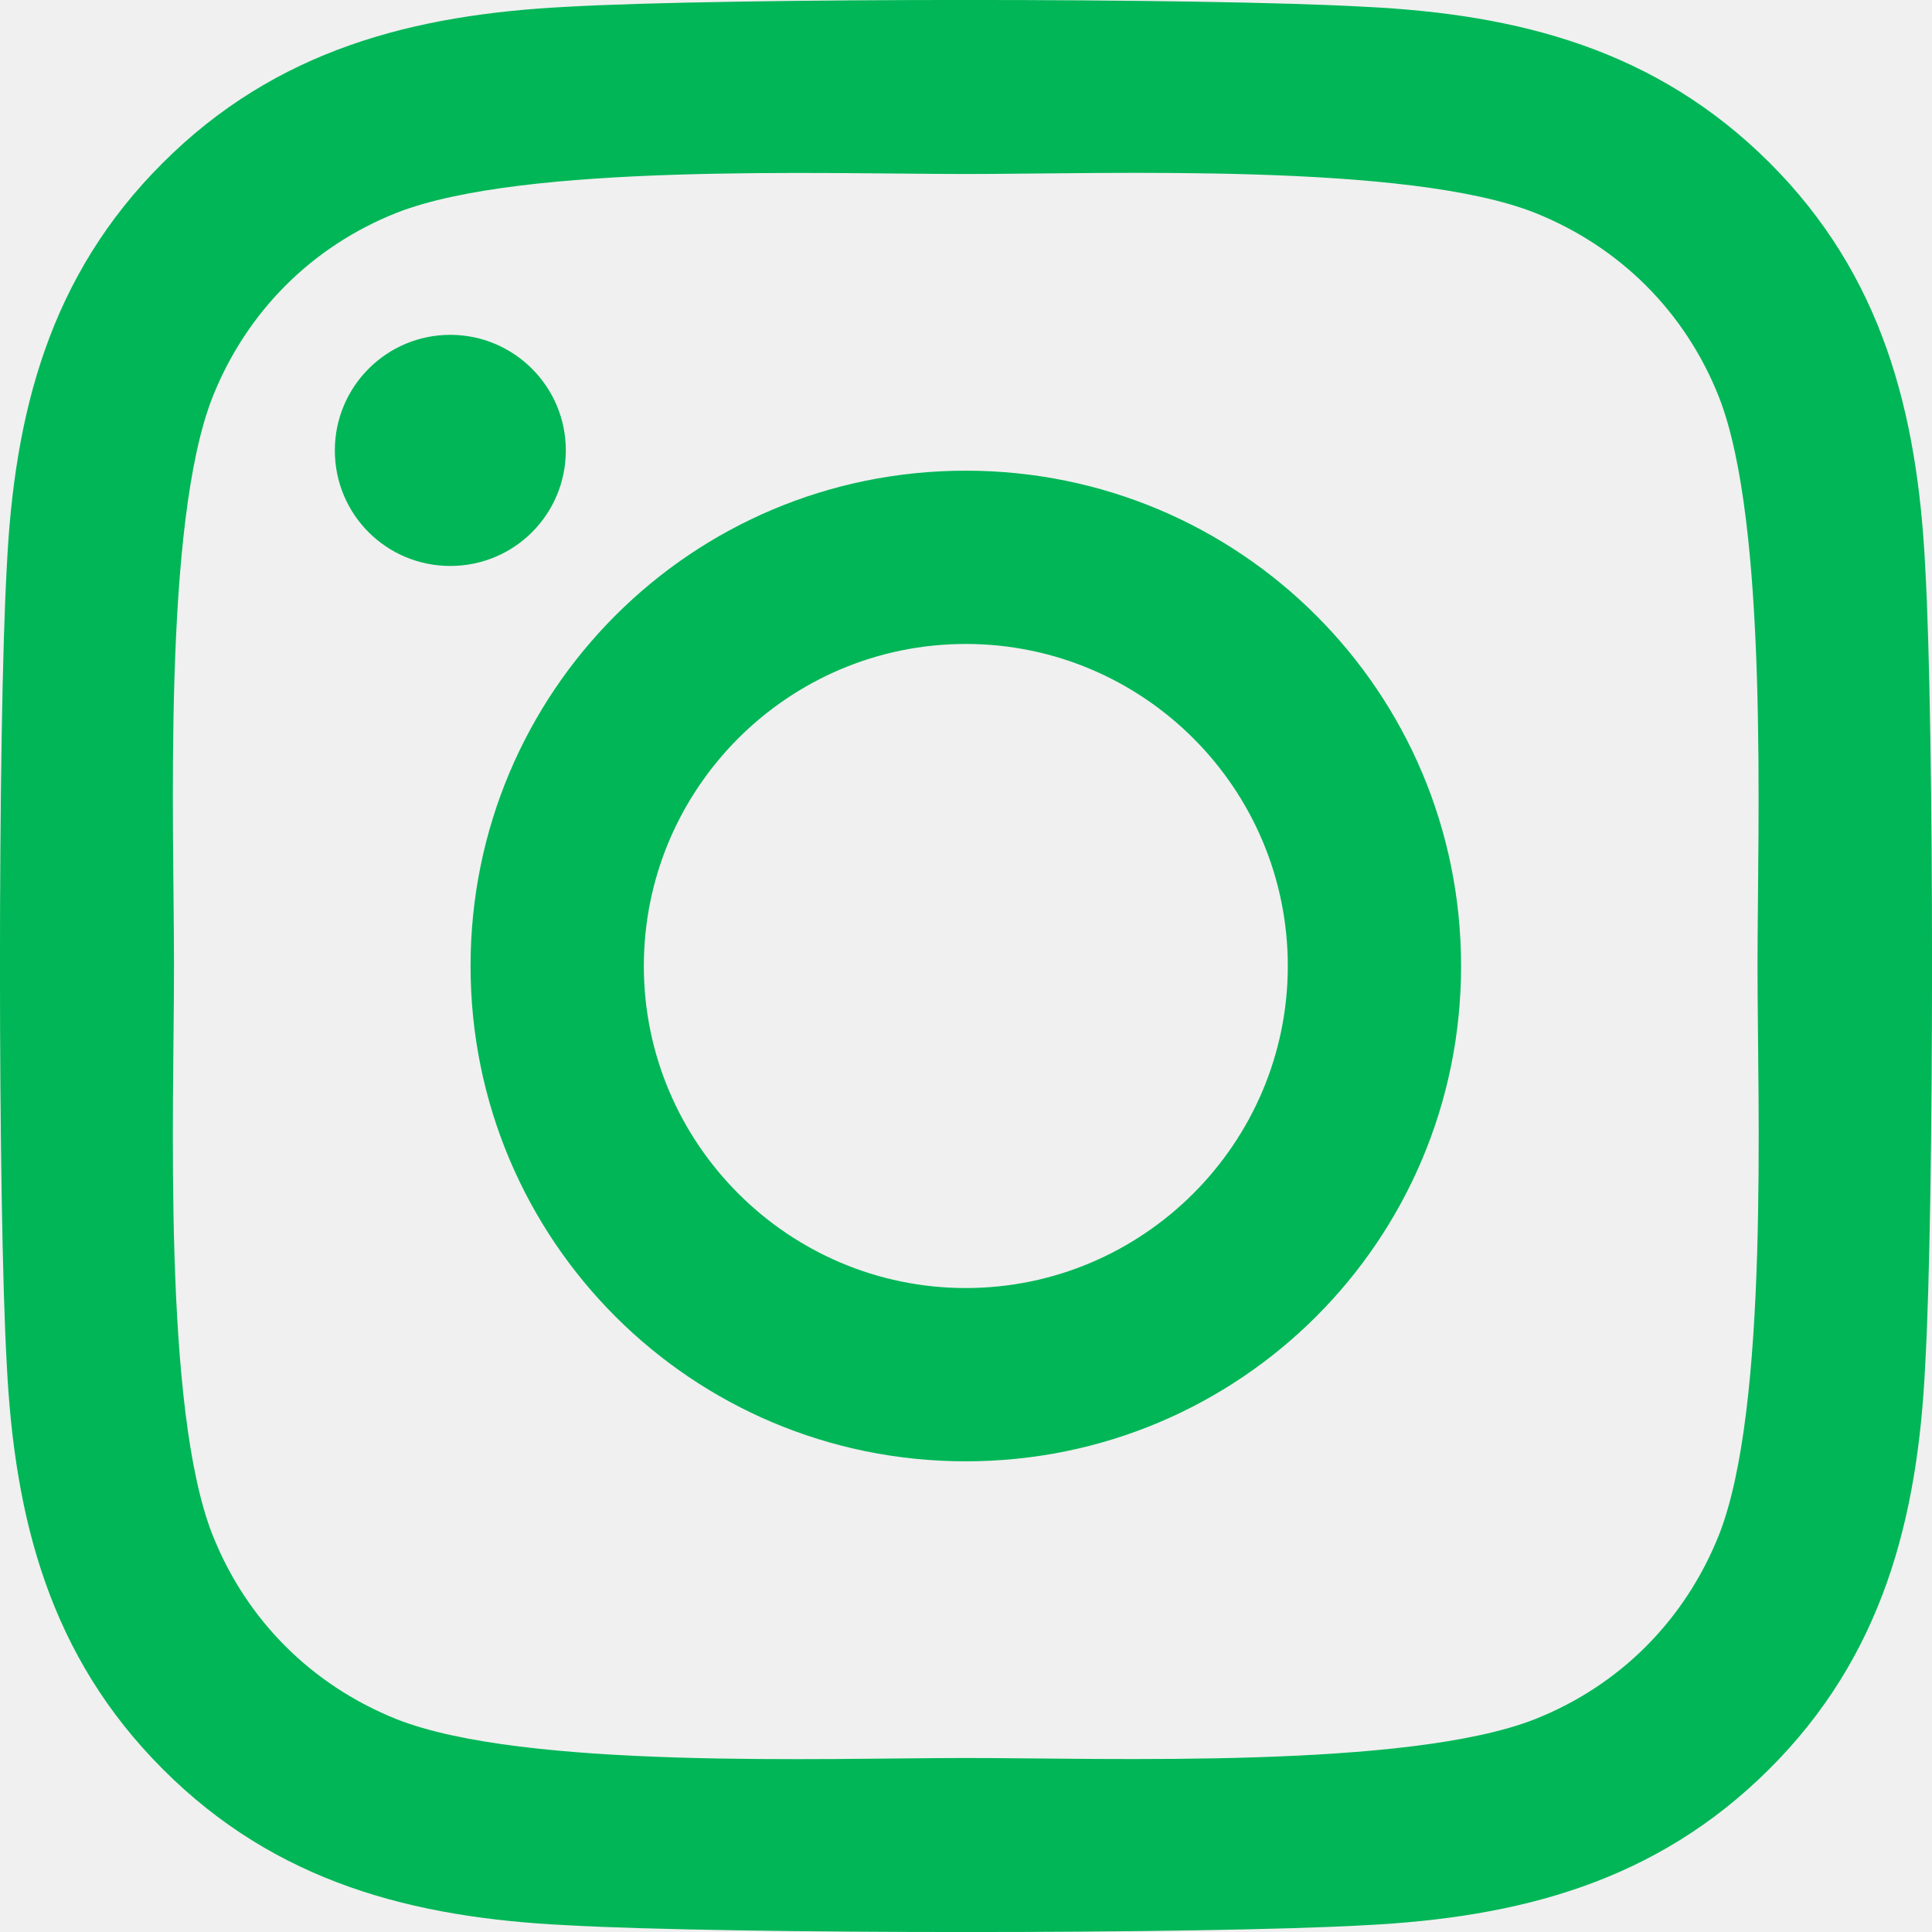
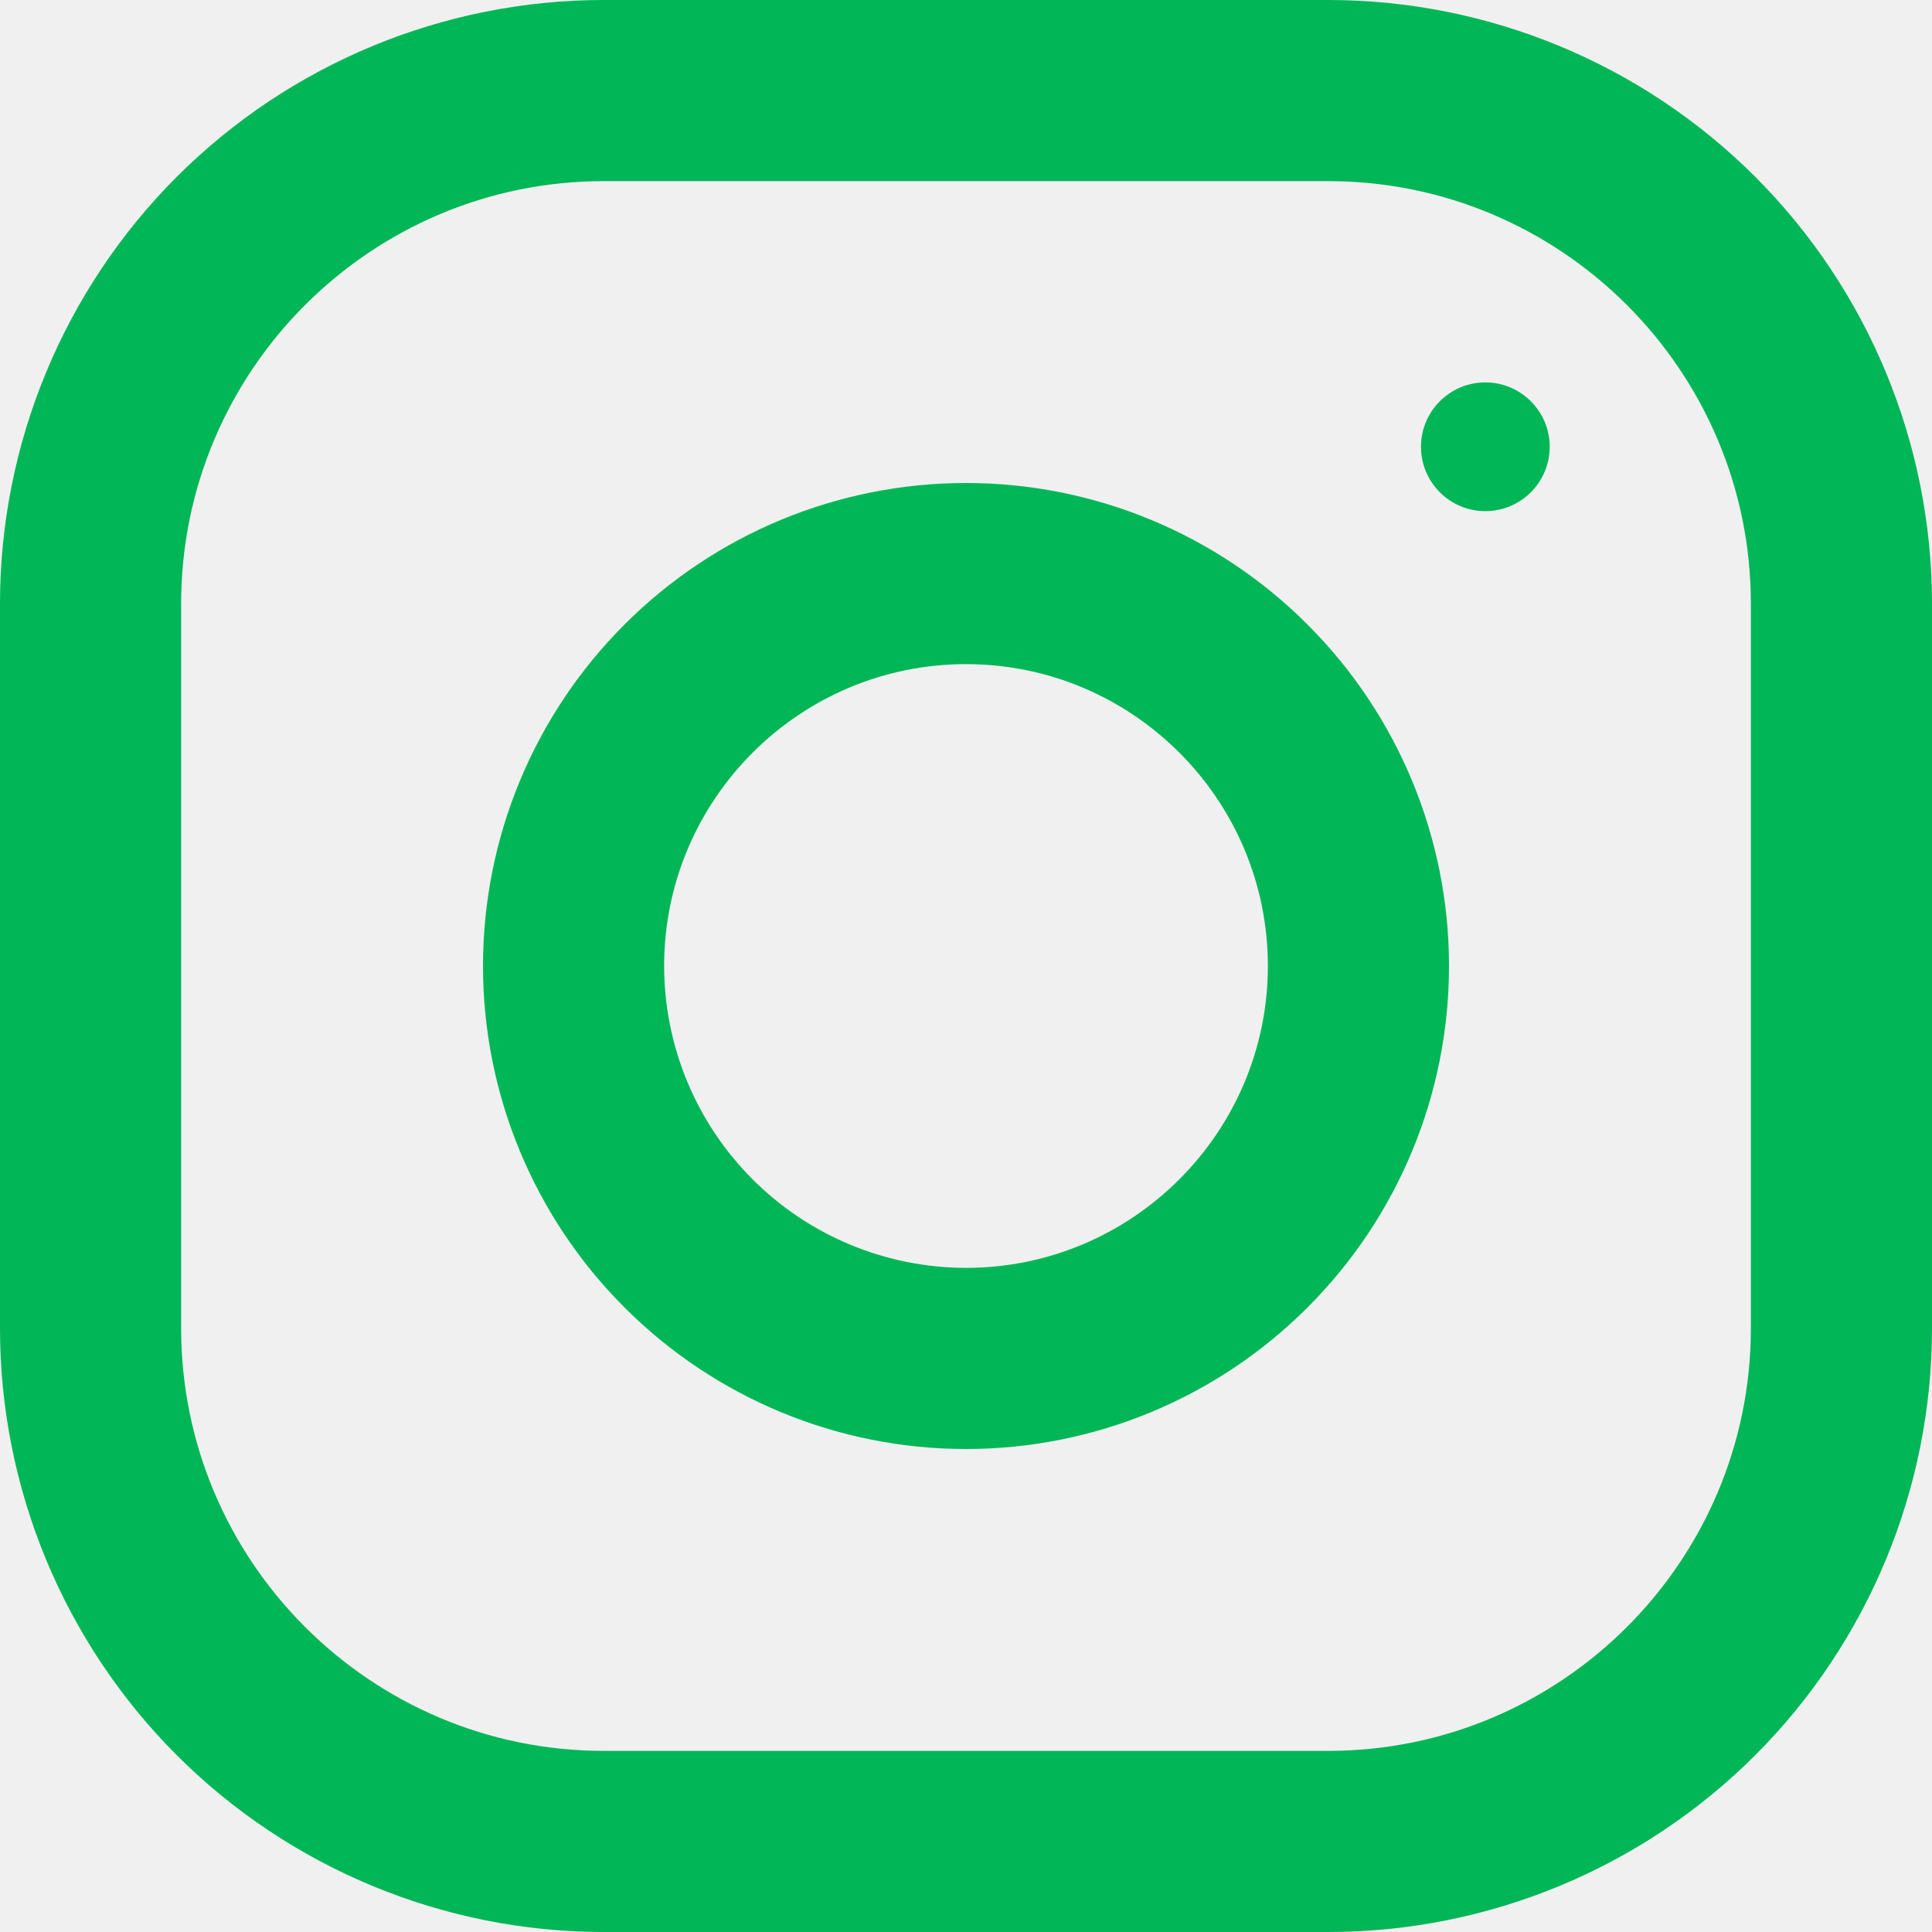
<svg xmlns="http://www.w3.org/2000/svg" width="16" height="16" viewBox="0 0 16 16" fill="none">
-   <path d="M7.998 3.898C10.268 3.898 12.1 5.729 12.1 8C12.1 10.271 10.268 12.102 7.998 12.102C5.728 12.102 3.897 10.271 3.897 8C3.897 5.729 5.728 3.898 7.998 3.898ZM7.998 10.667C9.465 10.667 10.665 9.471 10.665 8C10.665 6.529 9.469 5.333 7.998 5.333C6.528 5.333 5.332 6.529 5.332 8C5.332 9.471 6.531 10.667 7.998 10.667ZM2.773 3.73C2.773 4.262 3.201 4.687 3.729 4.687C4.261 4.687 4.686 4.258 4.686 3.73C4.686 3.202 4.257 2.773 3.729 2.773C3.201 2.773 2.773 3.202 2.773 3.73ZM0.056 4.701C0.117 3.419 0.41 2.284 1.348 1.349C2.284 0.413 3.419 0.12 4.7 0.056C6.021 -0.019 9.979 -0.019 11.3 0.056C12.578 0.117 13.713 0.41 14.652 1.345C15.59 2.28 15.88 3.416 15.944 4.698C16.019 6.019 16.019 9.978 15.944 11.299C15.883 12.581 15.59 13.716 14.652 14.651C13.713 15.587 12.581 15.88 11.3 15.944C9.979 16.019 6.021 16.019 4.7 15.944C3.419 15.883 2.284 15.59 1.348 14.651C0.413 13.716 0.12 12.581 0.056 11.299C-0.019 9.978 -0.019 6.022 0.056 4.701ZM1.762 12.716C2.041 13.416 2.58 13.955 3.283 14.237C4.336 14.655 6.835 14.559 7.998 14.559C9.162 14.559 11.664 14.651 12.713 14.237C13.413 13.959 13.952 13.42 14.234 12.716C14.652 11.663 14.555 9.164 14.555 8C14.555 6.836 14.648 4.333 14.234 3.284C13.956 2.584 13.417 2.045 12.713 1.763C11.661 1.345 9.162 1.441 7.998 1.441C6.835 1.441 4.332 1.349 3.283 1.763C2.583 2.041 2.044 2.58 1.762 3.284C1.345 4.337 1.441 6.836 1.441 8C1.441 9.164 1.345 11.667 1.762 12.716Z" fill="#00B657" />
+   <g clip-path="url(#clip0_1218_879)">
+     <path d="M11 0H5C3.674 0 2.402 0.527 1.464 1.464C0.527 2.402 0 3.674 0 5L0 11C0 12.326 0.527 13.598 1.464 14.536C2.402 15.473 3.674 16 5 16H11C12.326 16 13.598 15.473 14.536 14.536C15.473 13.598 16 12.326 16 11V5C16 3.674 15.473 2.402 14.536 1.464C13.598 0.527 12.326 0 11 0V0ZM14.5 11C14.5 12.93 12.93 14.5 11 14.5H5C3.07 14.5 1.5 12.93 1.5 11V5C1.5 3.07 3.07 1.5 5 1.5H11C12.93 1.5 14.5 3.07 14.5 5V11Z" fill="#00B657" />
+     <path d="M8 4C6.939 4 5.922 4.421 5.172 5.172C4.421 5.922 4 6.939 4 8C4 9.061 4.421 10.078 5.172 10.828C5.922 11.579 6.939 12 8 12C9.061 12 10.078 11.579 10.828 10.828C11.579 10.078 12 9.061 12 8C12 6.939 11.579 5.922 10.828 5.172C10.078 4.421 9.061 4 8 4ZM8 10.5C7.337 10.499 6.702 10.236 6.233 9.767C5.764 9.298 5.501 8.663 5.5 8C5.5 6.621 6.622 5.5 8 5.5C9.378 5.5 10.5 6.621 10.5 8C10.5 9.378 9.378 10.5 8 10.5Z" fill="#00B657" />
+     <path d="M12.301 4.233C12.595 4.233 12.834 3.994 12.834 3.7C12.834 3.406 12.595 3.167 12.301 3.167C12.006 3.167 11.768 3.406 11.768 3.7C11.768 3.994 12.006 4.233 12.301 4.233Z" fill="#00B657" />
+   </g>
+   <defs>
+     <clipPath id="clip0_1218_879">
+       <rect width="16" height="16" fill="white" />
+     </clipPath>
+   </defs>
</svg>
